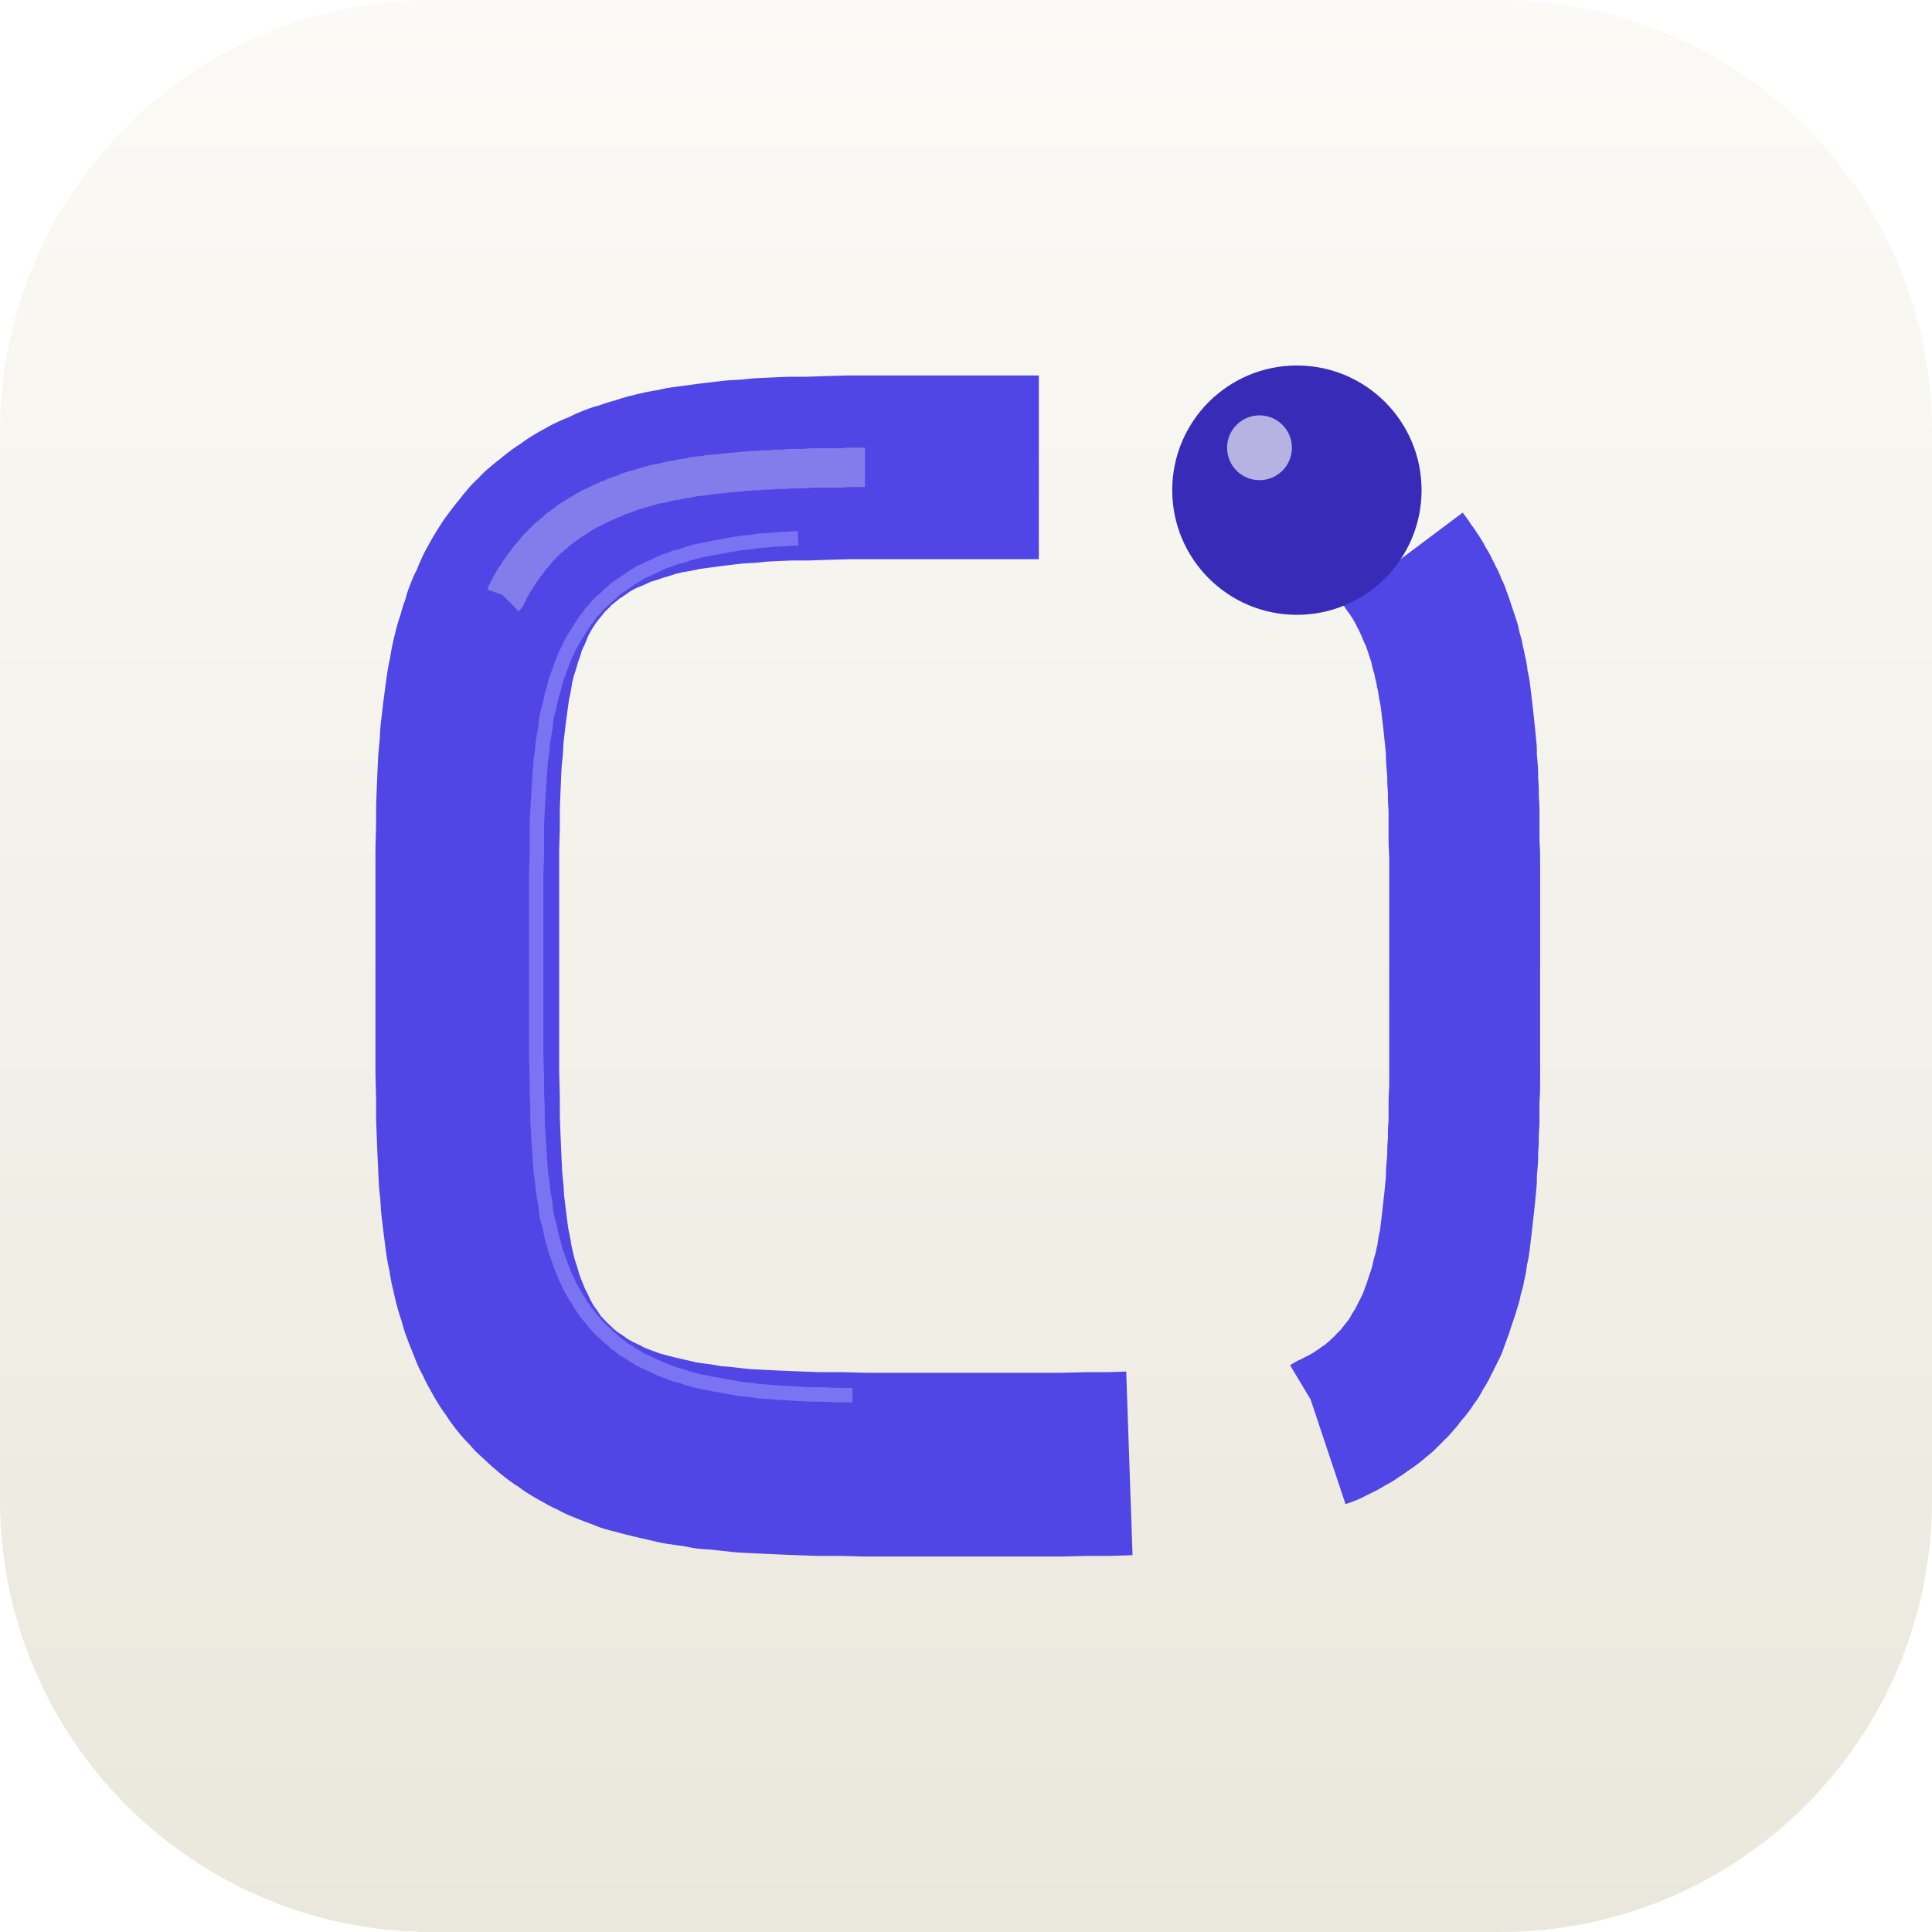
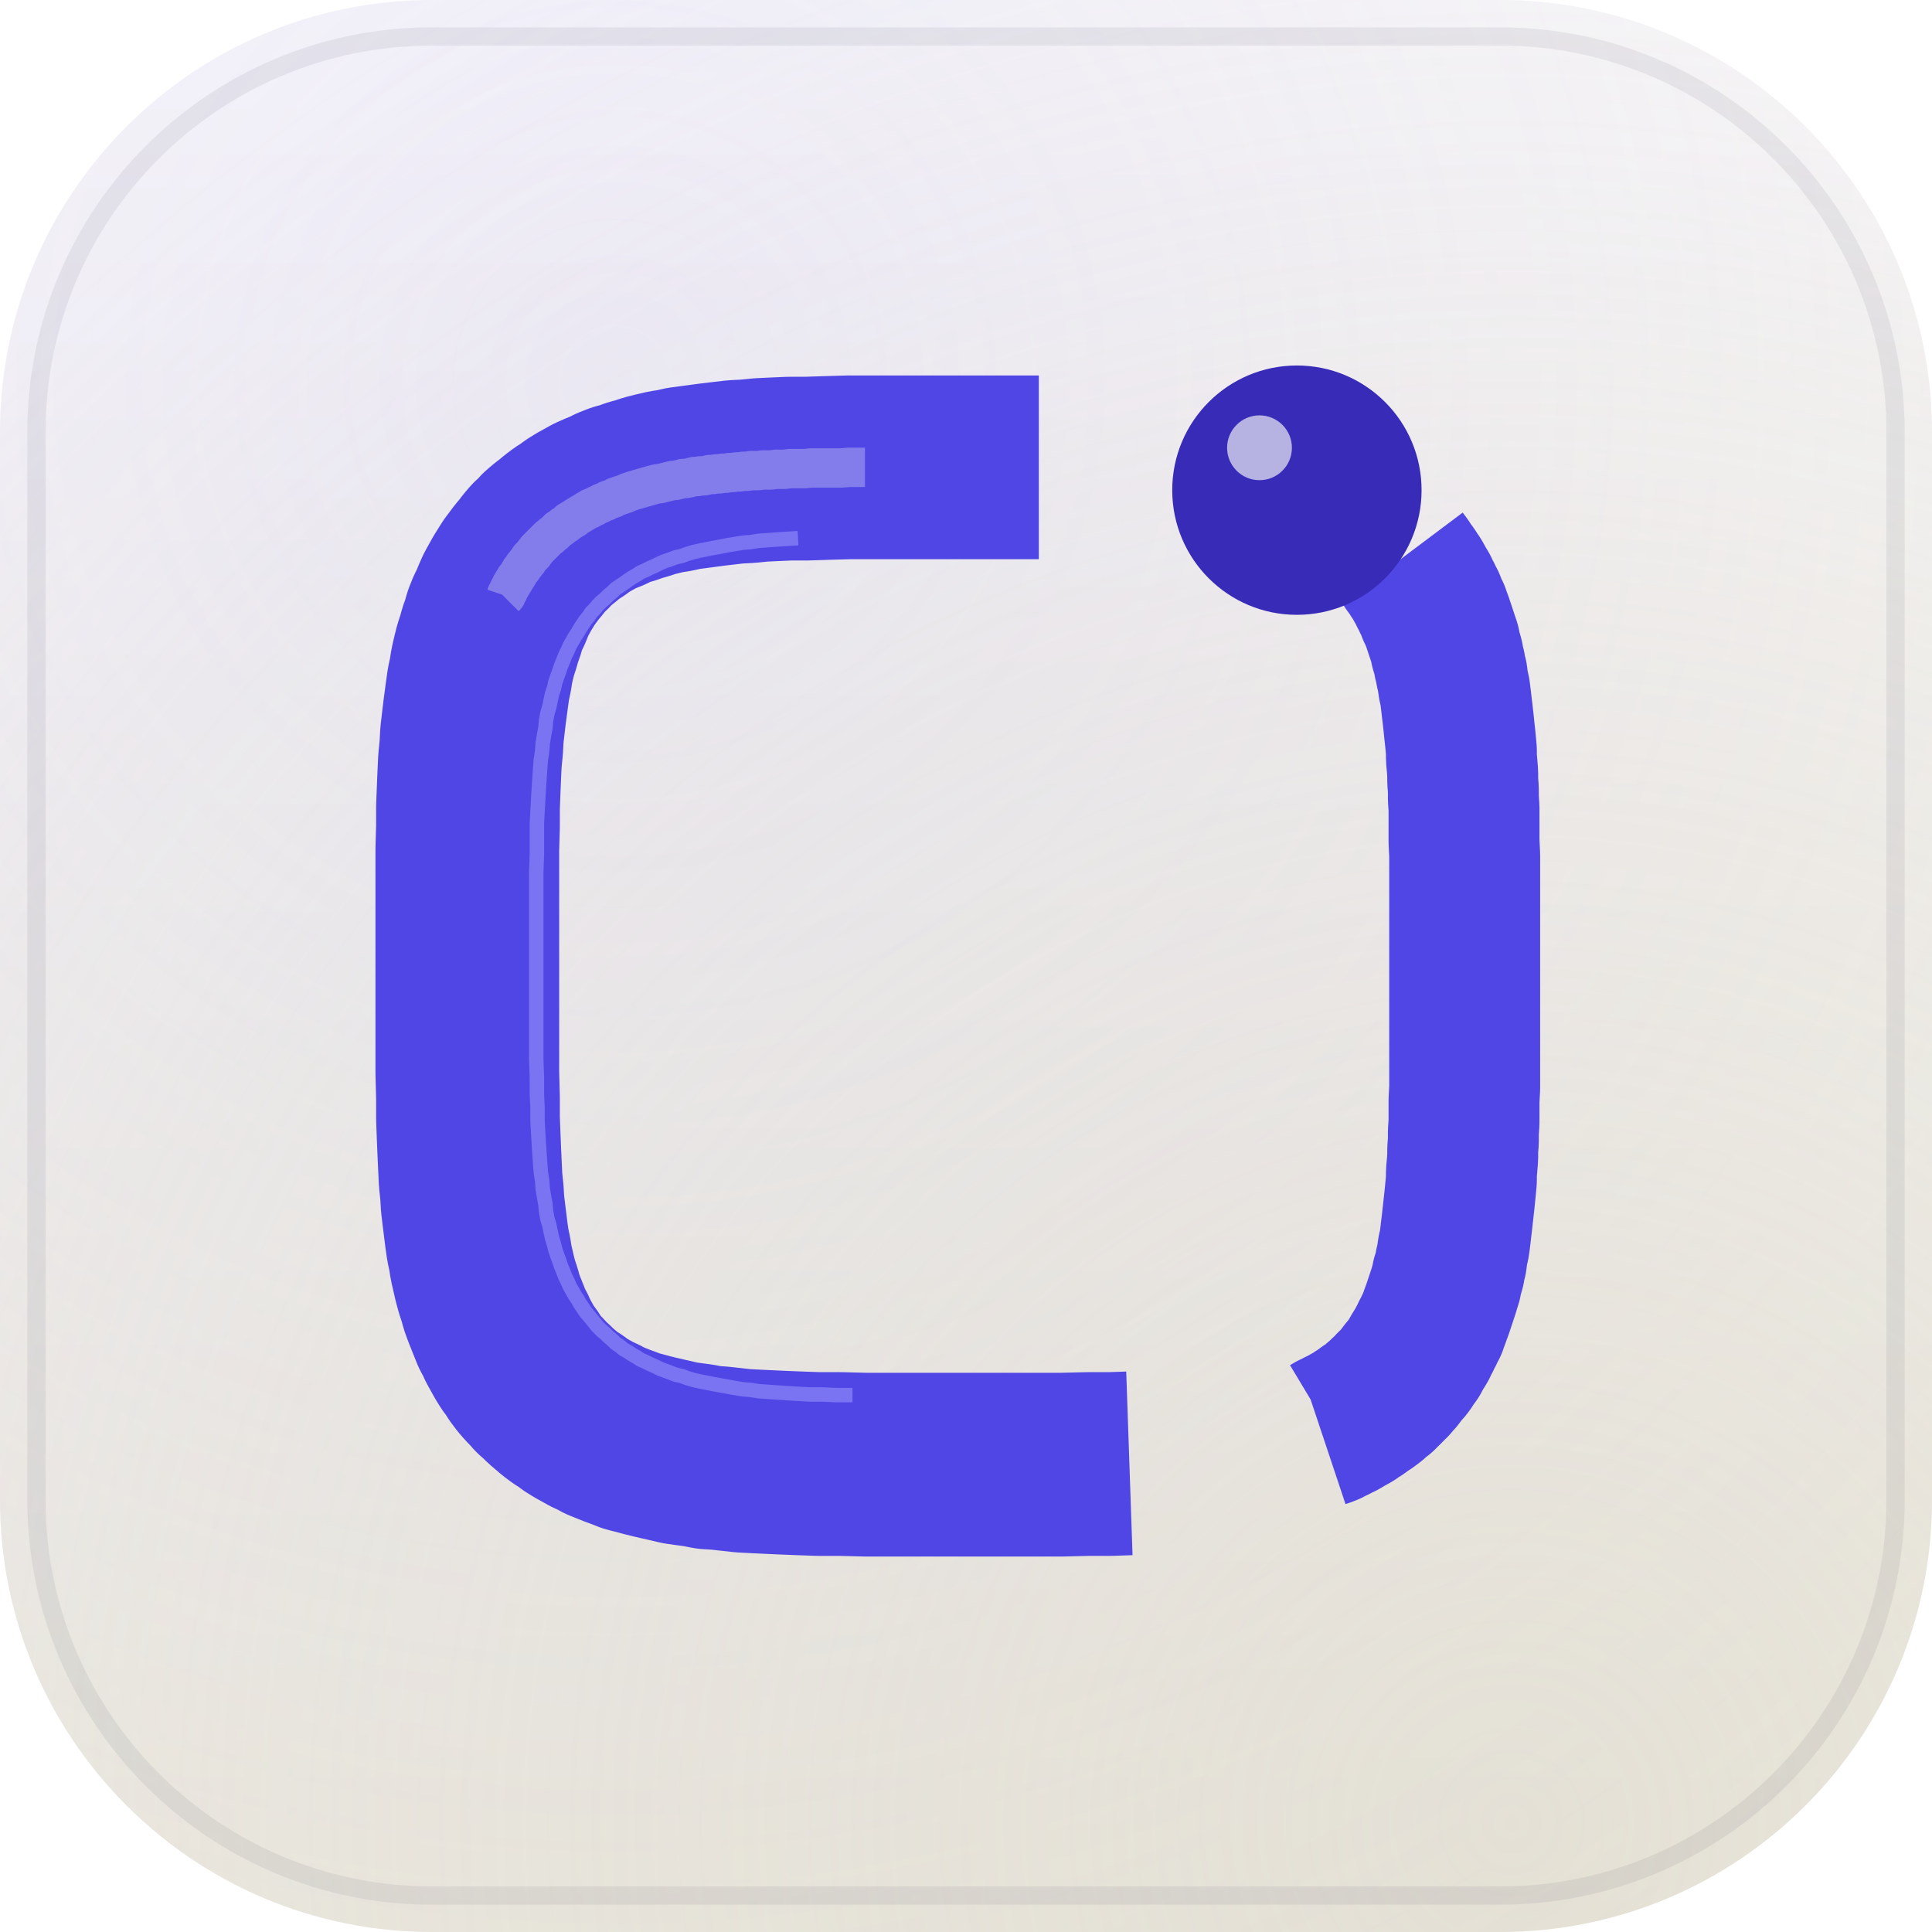
<svg xmlns="http://www.w3.org/2000/svg" viewBox="0 0 212 212">
  <defs>
    <linearGradient id="bgg" x1="0" y1="0" x2="0" y2="1">
-       <stop offset="0" stop-color="#FBFAF6" />
-       <stop offset="1" stop-color="#EAE7DC" />
+       <stop offset="0" stop-color="#FCFBF8" />
+       <stop offset="1" stop-color="#ECE9DF" />
    </linearGradient>
+     <radialGradient id="cgl" cx="0.32" cy="0.20" r="0.95">
+       <stop offset="0" stop-color="#B9B2FF" stop-opacity="0.2" />
+       <stop offset="1" stop-color="#B9B2FF" stop-opacity="0" />
+     </radialGradient>
+     <radialGradient id="cvg" cx="0.78" cy="0.94" r="1.08">
+       <stop offset="0" stop-color="#D8D3C4" stop-opacity="0.38" />
+       <stop offset="1" stop-color="#D8D3C4" stop-opacity="0" />
+     </radialGradient>
  </defs>
  <rect width="212" height="212" rx="47.4" fill="url(#bgg)" />
+   <rect width="212" height="212" rx="47.4" fill="url(#cgl)" />
+   <rect width="212" height="212" rx="47.4" fill="url(#cvg)" />
  <g transform="translate(106.0,106.0) scale(0.72) translate(-106,-106)">
    <path d="M 130.9 181.8 L 128.0 181.9 L 124.7 181.9 L 120.5 182.0 L 114.1 182.0 L 96.6 182.0 L 90.8 182.0 L 86.8 181.9 L 83.5 181.9 L 80.7 181.8 L 78.2 181.7 L 76.0 181.6 L 73.9 181.5 L 72.0 181.4 L 70.2 181.2 L 68.4 181.0 L 66.8 180.9 L 65.3 180.6 L 63.8 180.4 L 62.4 180.2 L 61.1 179.9 L 59.8 179.6 L 58.5 179.3 L 57.3 179.0 L 56.2 178.7 L 55.0 178.4 L 54.0 178.0 L 52.9 177.6 L 51.9 177.2 L 50.9 176.8 L 50.0 176.3 L 49.1 175.9 L 48.2 175.4 L 47.3 174.9 L 46.5 174.4 L 45.7 173.8 L 44.9 173.3 L 44.1 172.7 L 43.4 172.1 L 42.7 171.5 L 42.0 170.8 L 41.3 170.2 L 40.7 169.5 L 40.0 168.8 L 39.4 168.1 L 38.8 167.3 L 38.3 166.5 L 37.7 165.7 L 37.2 164.9 L 36.7 164.0 L 36.2 163.1 L 35.8 162.2 L 35.3 161.3 L 34.9 160.3 L 34.5 159.3 L 34.1 158.3 L 33.7 157.2 L 33.4 156.1 L 33.0 154.9 L 32.7 153.8 L 32.4 152.5 L 32.1 151.2 L 31.9 149.9 L 31.6 148.5 L 31.4 147.1 L 31.2 145.5 L 31.0 143.9 L 30.8 142.2 L 30.7 140.5 L 30.5 138.6 L 30.4 136.5 L 30.3 134.3 L 30.2 131.9 L 30.1 129.2 L 30.1 126.1 L 30.0 122.3 L 30.0 117.1 L 30.0 100.4 L 30.0 92.7 L 30.0 88.2 L 30.1 84.7 L 30.1 81.8 L 30.2 79.2 L 30.3 76.8 L 30.4 74.7 L 30.6 72.7 L 30.7 70.8 L 30.9 69.1 L 31.1 67.4 L 31.3 65.9 L 31.5 64.4 L 31.7 63.0 L 32.0 61.6 L 32.2 60.3 L 32.5 59.0 L 32.8 57.8 L 33.2 56.6 L 33.5 55.5 L 33.9 54.4 L 34.2 53.3 L 34.6 52.3 L 35.1 51.3 L 35.5 50.3 L 35.9 49.4 L 36.4 48.5 L 36.9 47.6 L 37.4 46.8 L 37.9 46.0 L 38.5 45.2 L 39.1 44.4 L 39.7 43.7 L 40.3 42.9 L 40.9 42.2 L 41.6 41.6 L 42.2 40.9 L 42.9 40.3 L 43.7 39.7 L 44.4 39.1 L 45.2 38.5 L 46.0 38.0 L 46.8 37.4 L 47.6 36.9 L 48.5 36.4 L 49.4 35.9 L 50.3 35.5 L 51.3 35.1 L 52.3 34.6 L 53.3 34.2 L 54.4 33.9 L 55.5 33.5 L 56.6 33.2 L 57.8 32.8 L 59.0 32.5 L 60.3 32.2 L 61.6 32.0 L 62.9 31.7 L 64.4 31.5 L 65.9 31.3 L 67.4 31.1 L 69.1 30.9 L 70.8 30.7 L 72.7 30.6 L 74.7 30.4 L 76.8 30.3 L 79.1 30.2 L 81.7 30.2 L 84.7 30.1 L 88.2 30.0 L 92.6 30.0 L 100.4 30.0 L 117.1 30.0" fill="none" stroke="#5046E5" stroke-width="28.0" stroke-linecap="butt" stroke-linejoin="round" />
    <path d="M 172.5 43.8 L 172.8 44.2 L 173.1 44.6 L 173.4 45.1 L 173.7 45.5 L 174.0 45.9 L 174.3 46.4 L 174.6 46.8 L 174.9 47.3 L 175.1 47.7 L 175.4 48.2 L 175.7 48.7 L 175.9 49.2 L 176.2 49.7 L 176.4 50.2 L 176.7 50.7 L 176.9 51.2 L 177.1 51.8 L 177.4 52.3 L 177.6 52.9 L 177.8 53.4 L 178.0 54.0 L 178.2 54.6 L 178.4 55.2 L 178.6 55.8 L 178.8 56.4 L 179.0 57.0 L 179.1 57.7 L 179.3 58.3 L 179.5 59.0 L 179.6 59.7 L 179.8 60.4 L 179.9 61.1 L 180.1 61.8 L 180.2 62.6 L 180.3 63.3 L 180.5 64.1 L 180.6 64.9 L 180.7 65.7 L 180.8 66.6 L 180.9 67.4 L 181.0 68.3 L 181.1 69.2 L 181.2 70.2 L 181.3 71.1 L 181.4 72.1 L 181.5 73.2 L 181.5 74.3 L 181.6 75.4 L 181.7 76.6 L 181.7 77.8 L 181.8 79.1 L 181.8 80.5 L 181.9 81.9 L 181.9 83.5 L 181.9 85.2 L 181.9 87.0 L 182.0 89.1 L 182.0 91.6 L 182.0 94.5 L 182.0 98.9 L 182.0 112.0 L 182.0 116.8 L 182.0 120.0 L 182.0 122.5 L 182.0 124.6 L 181.9 126.5 L 181.9 128.2 L 181.9 129.8 L 181.8 131.3 L 181.8 132.7 L 181.7 134.0 L 181.7 135.2 L 181.6 136.4 L 181.5 137.5 L 181.5 138.6 L 181.4 139.7 L 181.3 140.7 L 181.2 141.7 L 181.1 142.6 L 181.0 143.5 L 180.9 144.4 L 180.8 145.3 L 180.7 146.1 L 180.6 147.0 L 180.5 147.8 L 180.4 148.5 L 180.2 149.3 L 180.1 150.0 L 180.0 150.8 L 179.8 151.5 L 179.7 152.2 L 179.5 152.9 L 179.3 153.5 L 179.2 154.2 L 179.0 154.8 L 178.8 155.5 L 178.6 156.1 L 178.4 156.7 L 178.2 157.3 L 178.0 157.9 L 177.8 158.5 L 177.6 159.0 L 177.4 159.6 L 177.2 160.1 L 177.0 160.7 L 176.7 161.2 L 176.5 161.7 L 176.2 162.2 L 176.0 162.7 L 175.7 163.2 L 175.5 163.7 L 175.2 164.2 L 174.9 164.6 L 174.6 165.1 L 174.4 165.6 L 174.1 166.0 L 173.8 166.4 L 173.5 166.9 L 173.2 167.3 L 172.8 167.7 L 172.5 168.1 L 172.2 168.5 L 171.9 168.9 L 171.5 169.3 L 171.2 169.7 L 170.8 170.0 L 170.5 170.4 L 170.1 170.8 L 169.7 171.1 L 169.4 171.5 L 169.0 171.8 L 168.6 172.1 L 168.2 172.5 L 167.8 172.8 L 167.4 173.1 L 166.9 173.4 L 166.5 173.7 L 166.1 174.0 L 165.6 174.3 L 165.2 174.6 L 164.7 174.9 L 164.3 175.1 L 163.8 175.4 L 163.3 175.7 L 162.8 175.9 L 162.3 176.2 L 161.8 176.4 L 161.3 176.7 L 160.8 176.9 L 160.2 177.1" fill="none" stroke="#5046E5" stroke-width="23.0" stroke-linecap="butt" stroke-linejoin="round" />
-     <path d="M 88.7 171.4 L 86.3 171.4 L 84.1 171.3 L 82.2 171.3 L 80.4 171.2 L 78.8 171.1 L 77.2 171.0 L 75.8 170.9 L 74.4 170.8 L 73.1 170.6 L 71.9 170.5 L 70.7 170.3 L 69.6 170.1 L 68.5 169.9 L 67.4 169.7 L 66.4 169.5 L 65.4 169.3 L 64.5 169.1 L 63.5 168.8 L 62.7 168.5 L 61.8 168.3 L 61.0 168.0 L 60.2 167.7 L 59.4 167.4 L 58.6 167.0 L 57.9 166.7 L 57.1 166.3 L 56.4 166.0 L 55.8 165.6 L 55.1 165.2 L 54.5 164.8 L 53.8 164.4 L 53.2 163.9 L 52.6 163.5 L 52.1 163.0 L 51.5 162.5 L 51.0 162.0 L 50.4 161.5 L 49.9 161.0 L 49.4 160.4 L 49.0 159.9 L 48.5 159.3 L 48.0 158.7 L 47.6 158.1 L 47.2 157.5 L 46.8 156.8 L 46.4 156.2 L 46.0 155.5 L 45.6 154.8 L 45.3 154.1 L 44.9 153.3 L 44.6 152.5 L 44.3 151.8 L 44.0 150.9 L 43.7 150.1 L 43.4 149.2 L 43.2 148.4 L 42.9 147.4 L 42.7 146.5 L 42.5 145.5 L 42.2 144.5 L 42.0 143.4 L 41.9 142.3 L 41.7 141.2 L 41.5 140.0 L 41.4 138.7 L 41.2 137.4 L 41.1 136.1 L 41.0 134.6 L 40.9 133.1 L 40.8 131.4 L 40.7 129.6 L 40.7 127.7 L 40.6 125.5 L 40.6 123.0 L 40.5 120.0 L 40.5 116.1 L 40.5 106.6 L 40.5 95.9 L 40.5 92.0 L 40.6 89.0 L 40.6 86.5 L 40.6 84.3 L 40.7 82.4 L 40.8 80.6 L 40.9 78.9 L 41.0 77.4 L 41.1 75.9 L 41.2 74.6 L 41.4 73.3 L 41.5 72.0 L 41.7 70.8 L 41.9 69.7 L 42.0 68.6 L 42.2 67.5 L 42.5 66.5 L 42.7 65.5 L 42.9 64.6 L 43.2 63.7 L 43.4 62.8 L 43.7 61.9 L 44.0 61.1 L 44.3 60.2 L 44.6 59.5 L 44.9 58.7 L 45.3 57.9 L 45.6 57.2 L 46.0 56.5 L 46.4 55.8 L 46.8 55.2 L 47.2 54.5 L 47.6 53.9 L 48.0 53.3 L 48.5 52.7 L 48.9 52.1 L 49.4 51.6 L 49.9 51.0 L 50.4 50.5 L 51.0 50.0 L 51.5 49.5 L 52.1 49.0 L 52.6 48.5 L 53.2 48.1 L 53.8 47.7 L 54.5 47.2 L 55.1 46.8 L 55.8 46.4 L 56.4 46.0 L 57.1 45.7 L 57.9 45.3 L 58.6 45.0 L 59.4 44.6 L 60.1 44.3 L 61.0 44.0 L 61.8 43.7 L 62.7 43.5 L 63.5 43.2 L 64.5 42.9 L 65.4 42.7 L 66.4 42.5 L 67.4 42.3 L 68.5 42.1 L 69.5 41.9 L 70.7 41.7 L 71.9 41.5 L 73.1 41.4 L 74.4 41.2 L 75.8 41.1 L 77.2 41.0 L 78.7 40.9 L 80.4 40.8" fill="none" stroke="#A5A0FF" stroke-width="2.2" stroke-linecap="butt" stroke-linejoin="round" stroke-opacity="0.5" />
-     <path d="M 35.7 49.8 L 35.9 49.6 L 36.0 49.3 L 36.2 49.0 L 36.3 48.7 L 36.4 48.5 L 36.6 48.2 L 36.7 47.9 L 36.9 47.7 L 37.0 47.4 L 37.2 47.2 L 37.3 46.9 L 37.5 46.7 L 37.7 46.4 L 37.8 46.2 L 38.0 45.9 L 38.1 45.7 L 38.3 45.5 L 38.5 45.2 L 38.6 45.0 L 38.8 44.8 L 39.0 44.5 L 39.2 44.3 L 39.3 44.1 L 39.5 43.8 L 39.7 43.6 L 39.9 43.4 L 40.1 43.2 L 40.2 43.0 L 40.4 42.8 L 40.6 42.5 L 40.8 42.3 L 41.0 42.1 L 41.2 41.9 L 41.4 41.7 L 41.6 41.5 L 41.8 41.3 L 42.0 41.1 L 42.2 40.9 L 42.4 40.7 L 42.6 40.6 L 42.8 40.4 L 43.0 40.2 L 43.3 40.0 L 43.5 39.8 L 43.7 39.6 L 43.9 39.4 L 44.1 39.3 L 44.4 39.1 L 44.6 38.9 L 44.8 38.8 L 45.1 38.6 L 45.3 38.4 L 45.5 38.2 L 45.8 38.1 L 46.0 37.9 L 46.3 37.8 L 46.5 37.6 L 46.8 37.4 L 47.0 37.3 L 47.3 37.1 L 47.5 37.0 L 47.8 36.8 L 48.0 36.7 L 48.3 36.5 L 48.6 36.4 L 48.8 36.2 L 49.1 36.1 L 49.4 36.0 L 49.7 35.8 L 49.9 35.7 L 50.2 35.6 L 50.5 35.4 L 50.8 35.3 L 51.1 35.2 L 51.4 35.0 L 51.7 34.9 L 52.0 34.8 L 52.3 34.7 L 52.6 34.5 L 52.9 34.4 L 53.2 34.3 L 53.5 34.2 L 53.8 34.1 L 54.1 34.0 L 54.5 33.8 L 54.8 33.7 L 55.1 33.6 L 55.4 33.5 L 55.8 33.4 L 56.1 33.3 L 56.5 33.2 L 56.8 33.1 L 57.2 33.0 L 57.5 32.9 L 57.9 32.8 L 58.2 32.7 L 58.6 32.6 L 59.0 32.5 L 59.3 32.5 L 59.7 32.4 L 60.1 32.3 L 60.5 32.2 L 60.9 32.1 L 61.3 32.0 L 61.7 32.0 L 62.1 31.9 L 62.5 31.8 L 62.9 31.7 L 63.3 31.7 L 63.8 31.6 L 64.2 31.5 L 64.6 31.4 L 65.1 31.4 L 65.5 31.3 L 66.0 31.3 L 66.5 31.2 L 66.9 31.1 L 67.4 31.1 L 67.9 31.0 L 68.4 31.0 L 68.9 30.9 L 69.4 30.9 L 69.9 30.8 L 70.4 30.8 L 71.0 30.7 L 71.5 30.7 L 72.1 30.6 L 72.7 30.6 L 73.2 30.5 L 73.8 30.5 L 74.4 30.5 L 75.0 30.4 L 75.7 30.4 L 76.3 30.4 L 77.0 30.3 L 77.7 30.3 L 78.4 30.3 L 79.1 30.2 L 79.9 30.2 L 80.6 30.2 L 81.4 30.2 L 82.3 30.1 L 83.1 30.1 L 84.0 30.1 L 85.0 30.1 L 85.9 30.1 L 87.0 30.1 L 88.1 30.0 L 89.3 30.0 L 90.6 30.0" fill="none" stroke="#FBFAF7" stroke-width="6.0" stroke-linecap="butt" stroke-linejoin="round" stroke-opacity="0.3" />
    <circle cx="156.43" cy="33.48" r="19.0" fill="#372BB8" />
-     <circle cx="150.73" cy="27.02" r="4.94" fill="#FBFAF7" fill-opacity="0.65" />
+     <path data-l="hl" d="M 88.7 171.4 L 86.3 171.4 L 84.1 171.3 L 82.2 171.3 L 80.4 171.2 L 78.8 171.1 L 77.2 171.0 L 75.8 170.9 L 74.4 170.8 L 73.1 170.6 L 71.9 170.5 L 70.7 170.3 L 69.6 170.1 L 68.5 169.9 L 67.4 169.7 L 66.4 169.5 L 65.4 169.3 L 64.5 169.1 L 63.5 168.8 L 62.7 168.5 L 61.8 168.3 L 61.0 168.0 L 60.2 167.7 L 59.4 167.4 L 58.6 167.0 L 57.9 166.7 L 57.1 166.3 L 56.4 166.0 L 55.8 165.6 L 55.1 165.2 L 54.5 164.8 L 53.8 164.4 L 53.2 163.9 L 52.6 163.5 L 52.1 163.0 L 51.5 162.5 L 51.0 162.0 L 50.4 161.5 L 49.9 161.0 L 49.4 160.4 L 49.0 159.9 L 48.5 159.3 L 48.0 158.7 L 47.6 158.1 L 47.2 157.5 L 46.8 156.8 L 46.4 156.2 L 46.0 155.5 L 45.6 154.8 L 45.3 154.1 L 44.9 153.3 L 44.6 152.5 L 44.3 151.8 L 44.0 150.9 L 43.7 150.1 L 43.4 149.2 L 43.2 148.4 L 42.9 147.4 L 42.7 146.5 L 42.5 145.5 L 42.2 144.5 L 42.0 143.4 L 41.9 142.3 L 41.7 141.2 L 41.5 140.0 L 41.4 138.7 L 41.2 137.4 L 41.1 136.1 L 41.0 134.6 L 40.9 133.1 L 40.8 131.4 L 40.7 129.6 L 40.7 127.7 L 40.6 125.5 L 40.6 123.0 L 40.5 120.0 L 40.5 116.1 L 40.5 106.6 L 40.5 95.9 L 40.5 92.0 L 40.6 89.0 L 40.6 86.5 L 40.6 84.3 L 40.7 82.4 L 40.8 80.6 L 40.9 78.9 L 41.0 77.4 L 41.1 75.9 L 41.2 74.6 L 41.4 73.3 L 41.5 72.0 L 41.7 70.8 L 41.9 69.7 L 42.0 68.6 L 42.2 67.5 L 42.5 66.5 L 42.7 65.5 L 42.9 64.6 L 43.2 63.7 L 43.4 62.8 L 43.7 61.9 L 44.0 61.1 L 44.3 60.2 L 44.6 59.5 L 44.9 58.7 L 45.3 57.9 L 45.6 57.2 L 46.0 56.5 L 46.4 55.8 L 46.8 55.2 L 47.2 54.5 L 47.6 53.9 L 48.0 53.3 L 48.5 52.7 L 48.9 52.1 L 49.4 51.6 L 49.9 51.0 L 50.4 50.5 L 51.0 50.0 L 51.5 49.5 L 52.1 49.0 L 52.6 48.5 L 53.2 48.1 L 53.8 47.7 L 54.5 47.2 L 55.1 46.8 L 55.8 46.4 L 56.4 46.0 L 57.1 45.7 L 57.9 45.3 L 58.6 45.0 L 59.4 44.6 L 60.1 44.3 L 61.0 44.0 L 61.8 43.7 L 62.7 43.5 L 63.5 43.2 L 64.5 42.9 L 65.4 42.7 L 66.4 42.5 L 67.4 42.3 L 68.5 42.1 L 69.5 41.9 L 70.7 41.7 L 71.9 41.5 L 73.1 41.4 L 74.4 41.2 L 75.8 41.1 L 77.2 41.0 L 78.7 40.9 L 80.4 40.8" fill="none" stroke="#A5A0FF" stroke-width="2.2" stroke-linecap="butt" stroke-linejoin="round" stroke-opacity="0.5" />
+     <circle data-l="sp" cx="150.73" cy="27.02" r="4.94" fill="#FBFAF7" fill-opacity="0.65" />
+     <path data-l="sw" d="M 35.7 49.8 L 35.9 49.6 L 36.0 49.3 L 36.2 49.0 L 36.3 48.7 L 36.4 48.5 L 36.6 48.2 L 36.7 47.9 L 36.9 47.7 L 37.0 47.4 L 37.2 47.2 L 37.3 46.9 L 37.5 46.7 L 37.7 46.4 L 37.8 46.2 L 38.0 45.9 L 38.1 45.7 L 38.3 45.5 L 38.5 45.2 L 38.6 45.0 L 38.8 44.8 L 39.0 44.5 L 39.2 44.3 L 39.3 44.1 L 39.5 43.8 L 39.7 43.6 L 39.9 43.4 L 40.1 43.2 L 40.2 43.0 L 40.4 42.8 L 40.6 42.5 L 40.8 42.3 L 41.0 42.1 L 41.2 41.9 L 41.4 41.7 L 41.6 41.5 L 41.8 41.3 L 42.0 41.1 L 42.2 40.9 L 42.4 40.7 L 42.6 40.6 L 42.8 40.4 L 43.0 40.2 L 43.3 40.0 L 43.5 39.8 L 43.7 39.6 L 43.9 39.4 L 44.1 39.3 L 44.4 39.1 L 44.6 38.9 L 44.8 38.8 L 45.1 38.6 L 45.3 38.4 L 45.5 38.2 L 45.8 38.1 L 46.0 37.9 L 46.3 37.8 L 46.5 37.6 L 46.8 37.4 L 47.0 37.3 L 47.3 37.1 L 47.5 37.0 L 47.8 36.8 L 48.0 36.7 L 48.3 36.5 L 48.6 36.4 L 48.8 36.2 L 49.1 36.1 L 49.4 36.0 L 49.7 35.8 L 49.9 35.7 L 50.2 35.6 L 50.5 35.4 L 50.8 35.3 L 51.1 35.2 L 51.4 35.0 L 51.7 34.9 L 52.0 34.8 L 52.3 34.7 L 52.6 34.5 L 52.9 34.4 L 53.2 34.3 L 53.5 34.2 L 53.8 34.1 L 54.1 34.0 L 54.5 33.8 L 54.8 33.7 L 55.1 33.6 L 55.4 33.5 L 55.8 33.4 L 56.1 33.3 L 56.5 33.2 L 56.8 33.1 L 57.2 33.0 L 57.5 32.9 L 57.9 32.8 L 58.2 32.7 L 58.6 32.6 L 59.0 32.5 L 59.3 32.5 L 59.7 32.4 L 60.1 32.3 L 60.5 32.2 L 60.9 32.1 L 61.3 32.0 L 61.7 32.0 L 62.1 31.9 L 62.5 31.8 L 62.9 31.7 L 63.3 31.7 L 63.8 31.6 L 64.2 31.5 L 64.6 31.4 L 65.1 31.4 L 65.5 31.3 L 66.0 31.3 L 66.5 31.2 L 66.9 31.1 L 67.4 31.1 L 67.9 31.0 L 68.4 31.0 L 68.9 30.9 L 69.4 30.9 L 69.9 30.8 L 70.4 30.8 L 71.0 30.7 L 71.5 30.7 L 72.1 30.6 L 72.7 30.6 L 73.2 30.5 L 73.8 30.5 L 74.4 30.5 L 75.0 30.4 L 75.7 30.4 L 76.3 30.4 L 77.0 30.3 L 77.7 30.3 L 78.4 30.3 L 79.1 30.2 L 79.9 30.2 L 80.6 30.2 L 81.4 30.2 L 82.3 30.1 L 83.1 30.1 L 84.0 30.1 L 85.0 30.1 L 85.9 30.1 L 87.0 30.1 L 88.1 30.0 L 89.3 30.0 L 90.6 30.0" fill="none" stroke="#FBFAF7" stroke-width="6.0" stroke-linecap="butt" stroke-linejoin="round" stroke-opacity="0.3" />
  </g>
+   <rect data-c="chrome" x="4" y="4" width="204" height="204" rx="43.4" fill="none" stroke="#171233" stroke-opacity="0.07" stroke-width="2" />
</svg>
